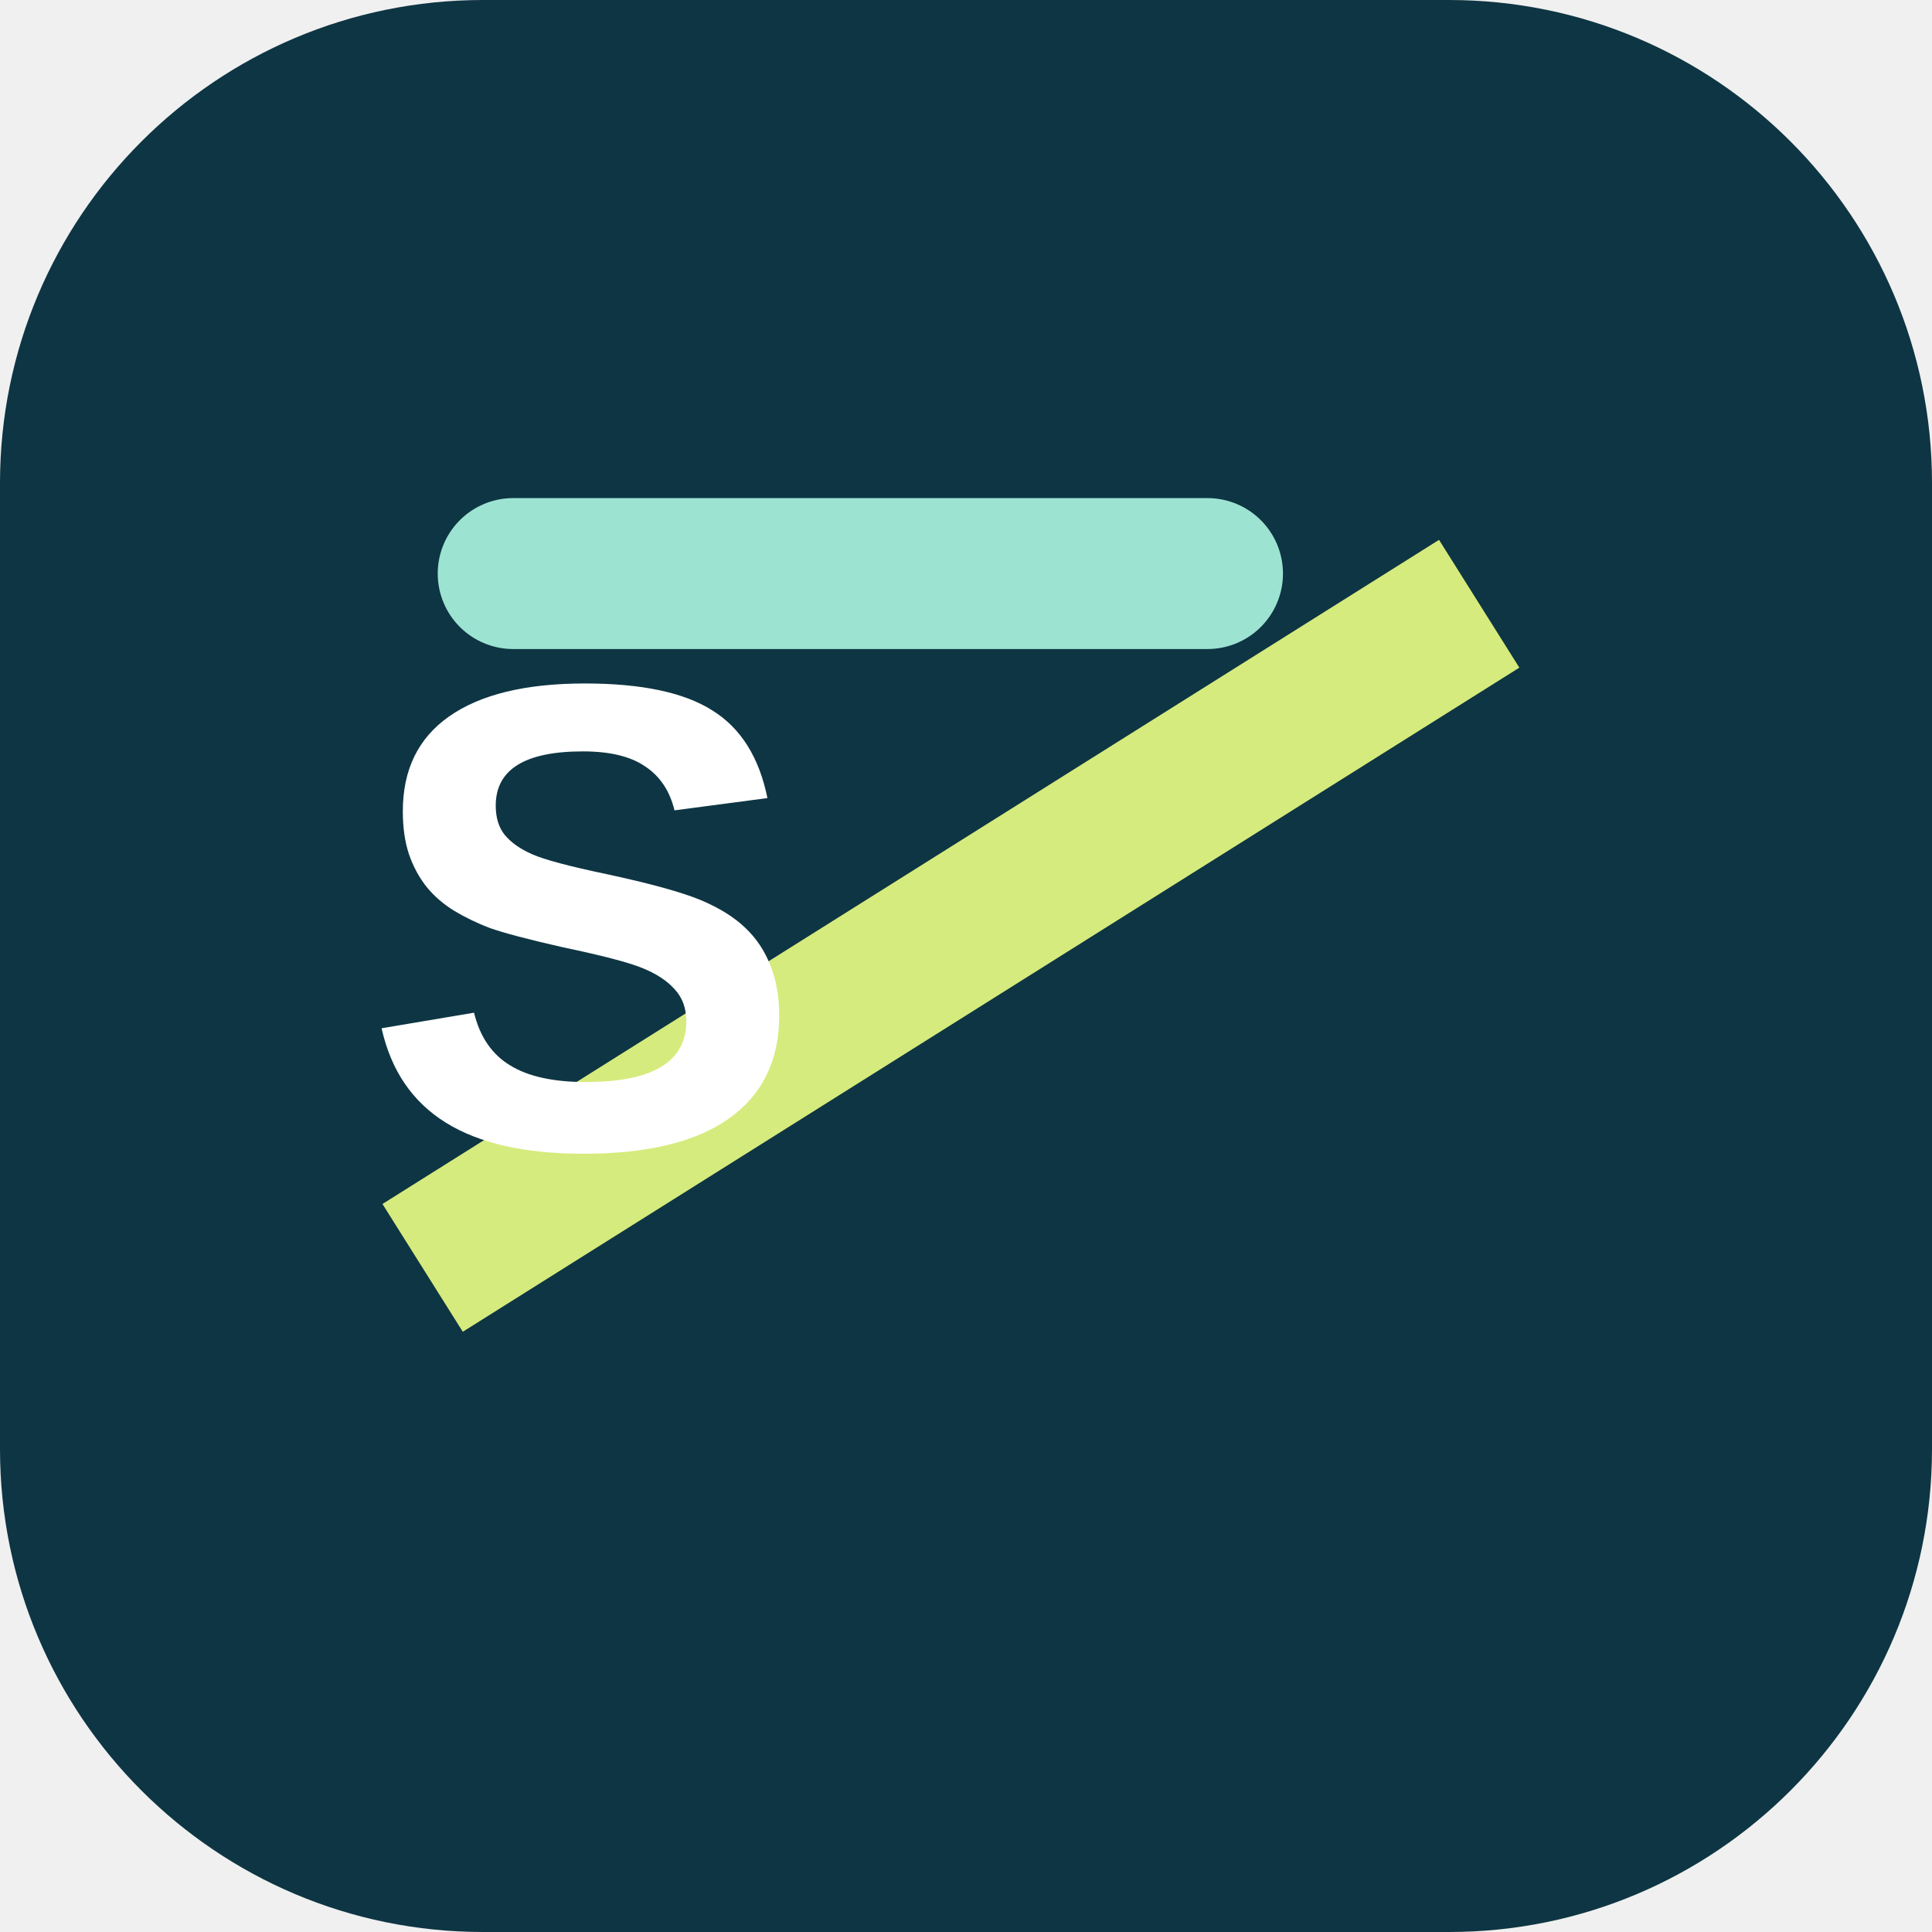
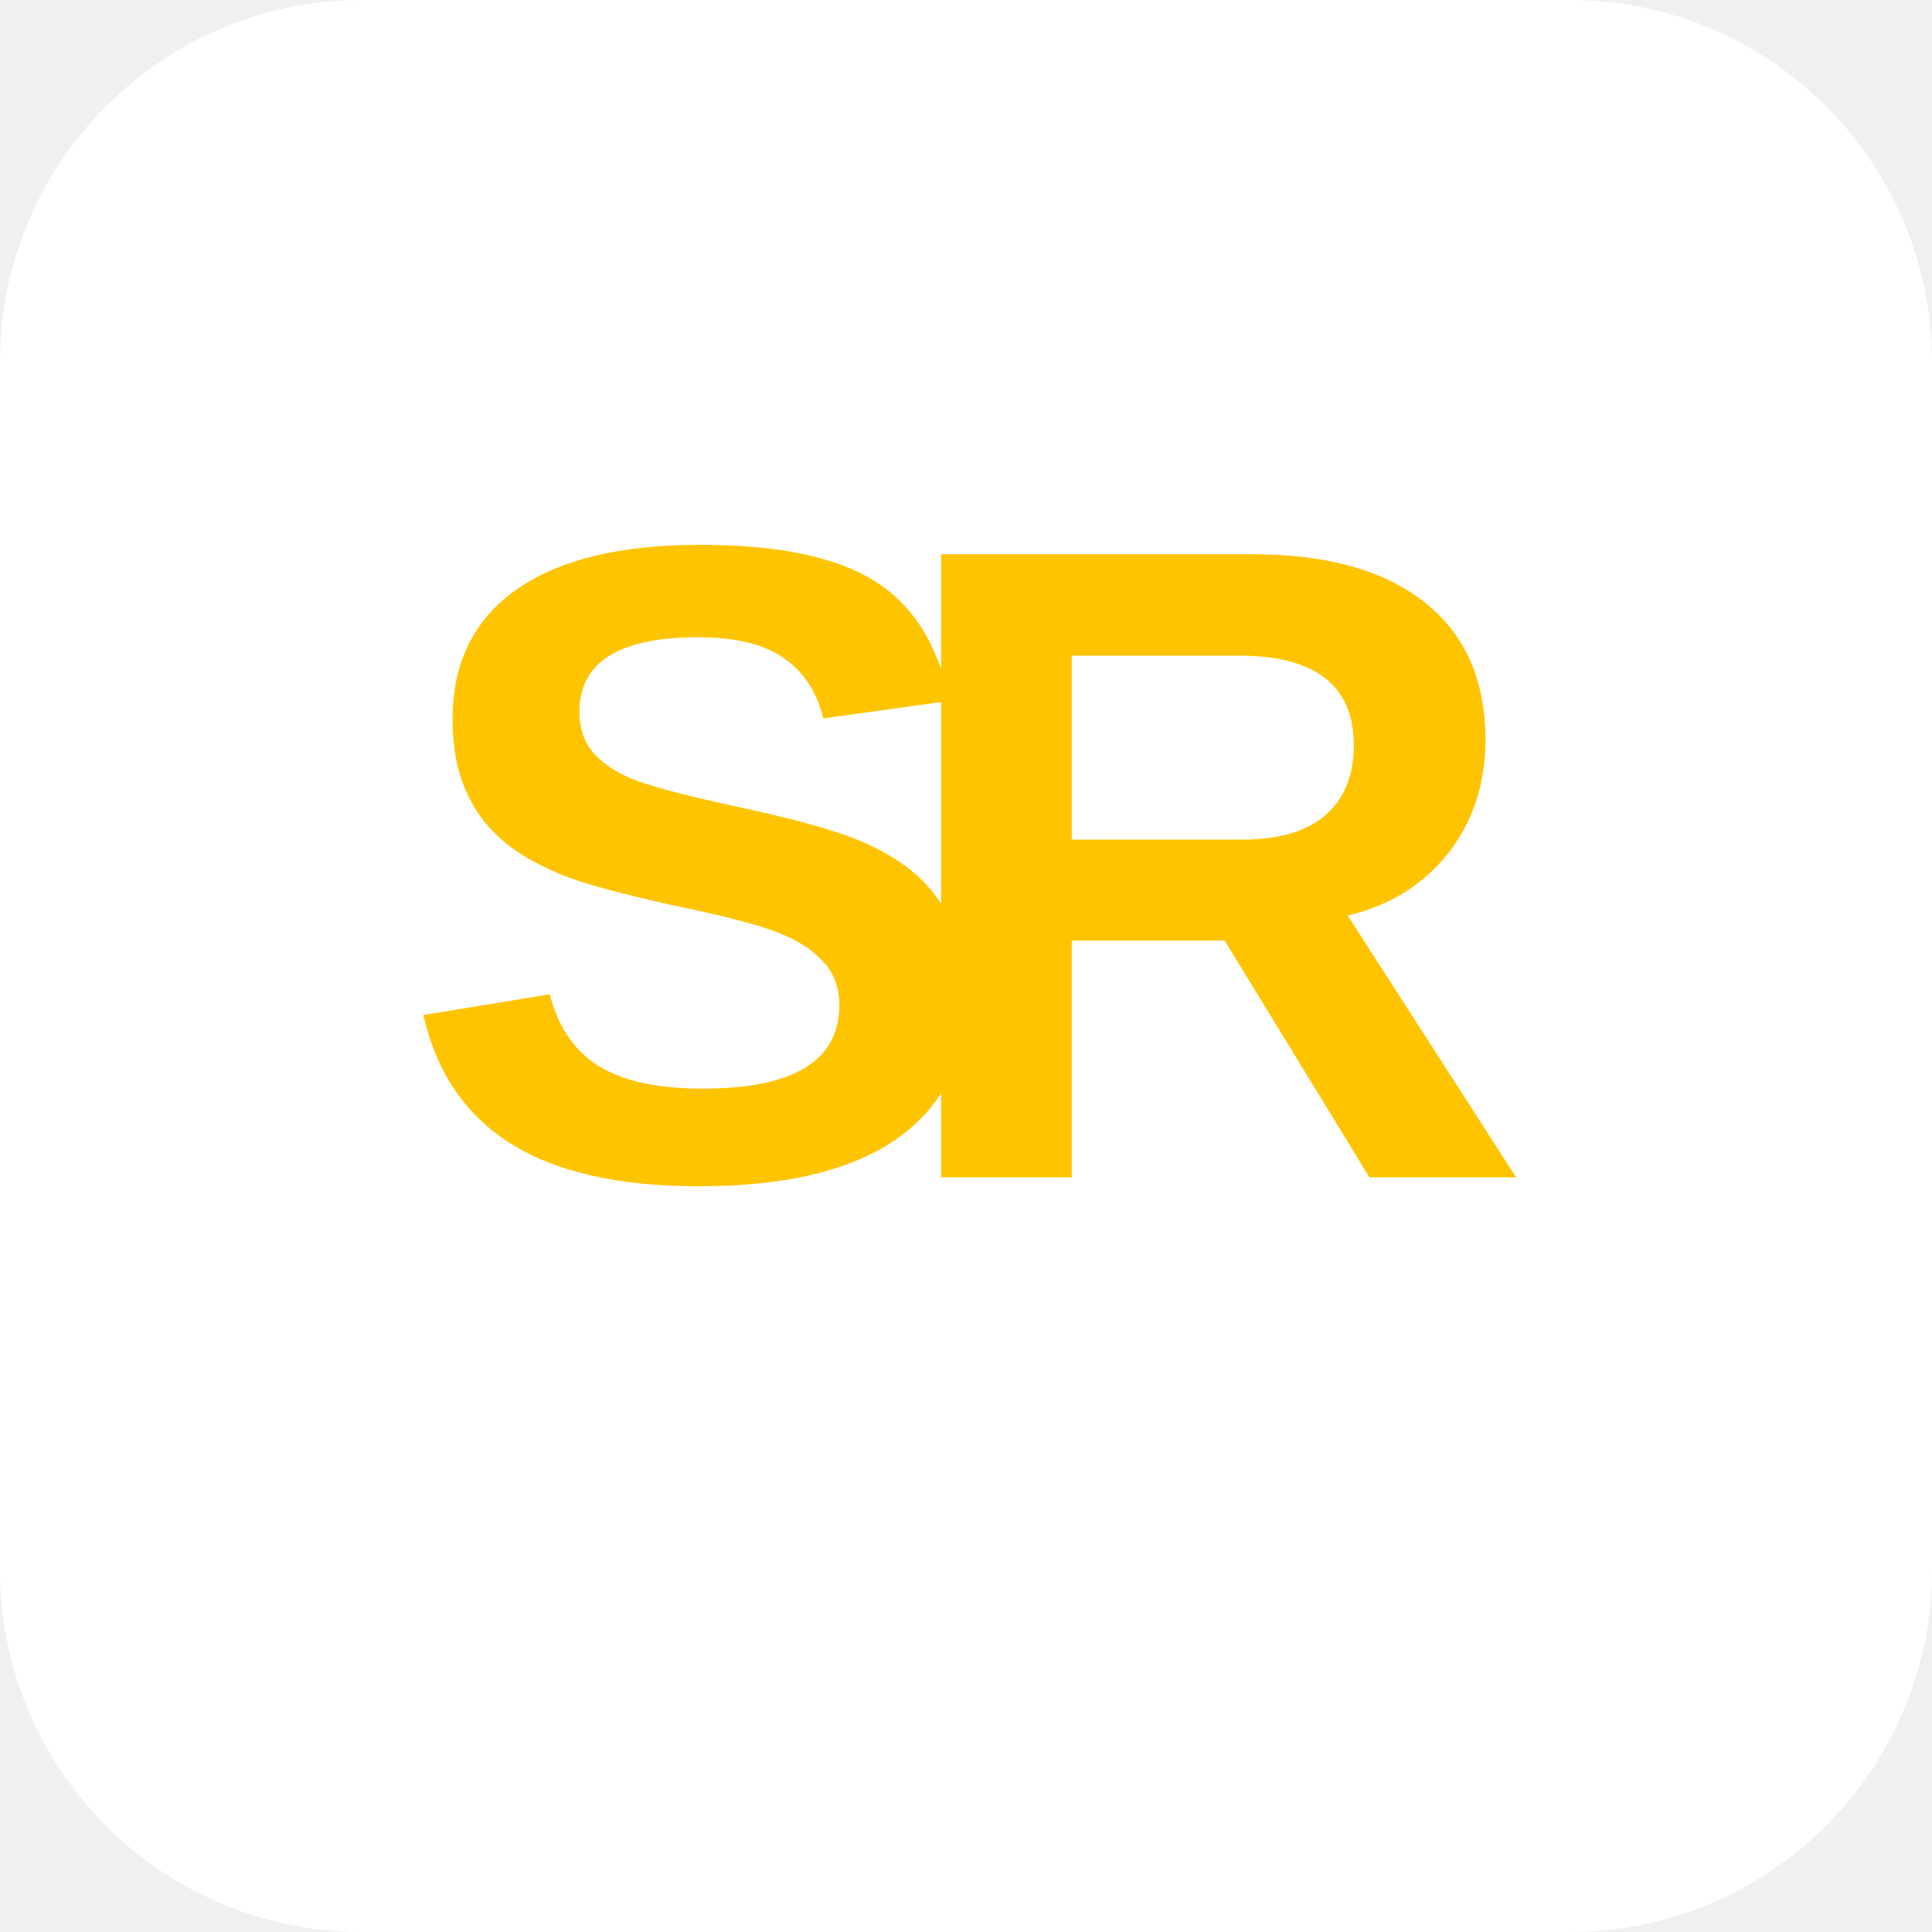
<svg xmlns="http://www.w3.org/2000/svg" viewBox="0 0 64 64">
-   <rect width="64" height="64" rx="16" fill="#0e3543" />
-   <path d="M14 42 49 20" stroke="#d6eb7d" stroke-width="5" />
-   <path d="M17 19h23" stroke="#9de3d2" stroke-width="5" stroke-linecap="round" />
-   <text x="12" y="38" fill="#fff" font-family="Arial,sans-serif" font-size="22" font-weight="700">S</text>
+   <rect width="64" height="64" rx="12" fill="#fff" />
+   <text x="32" y="39" text-anchor="middle" fill="#ffc400" font-family="Arial Black,Arial,sans-serif" font-size="30" font-weight="900" letter-spacing="-4">SR</text>
</svg>
